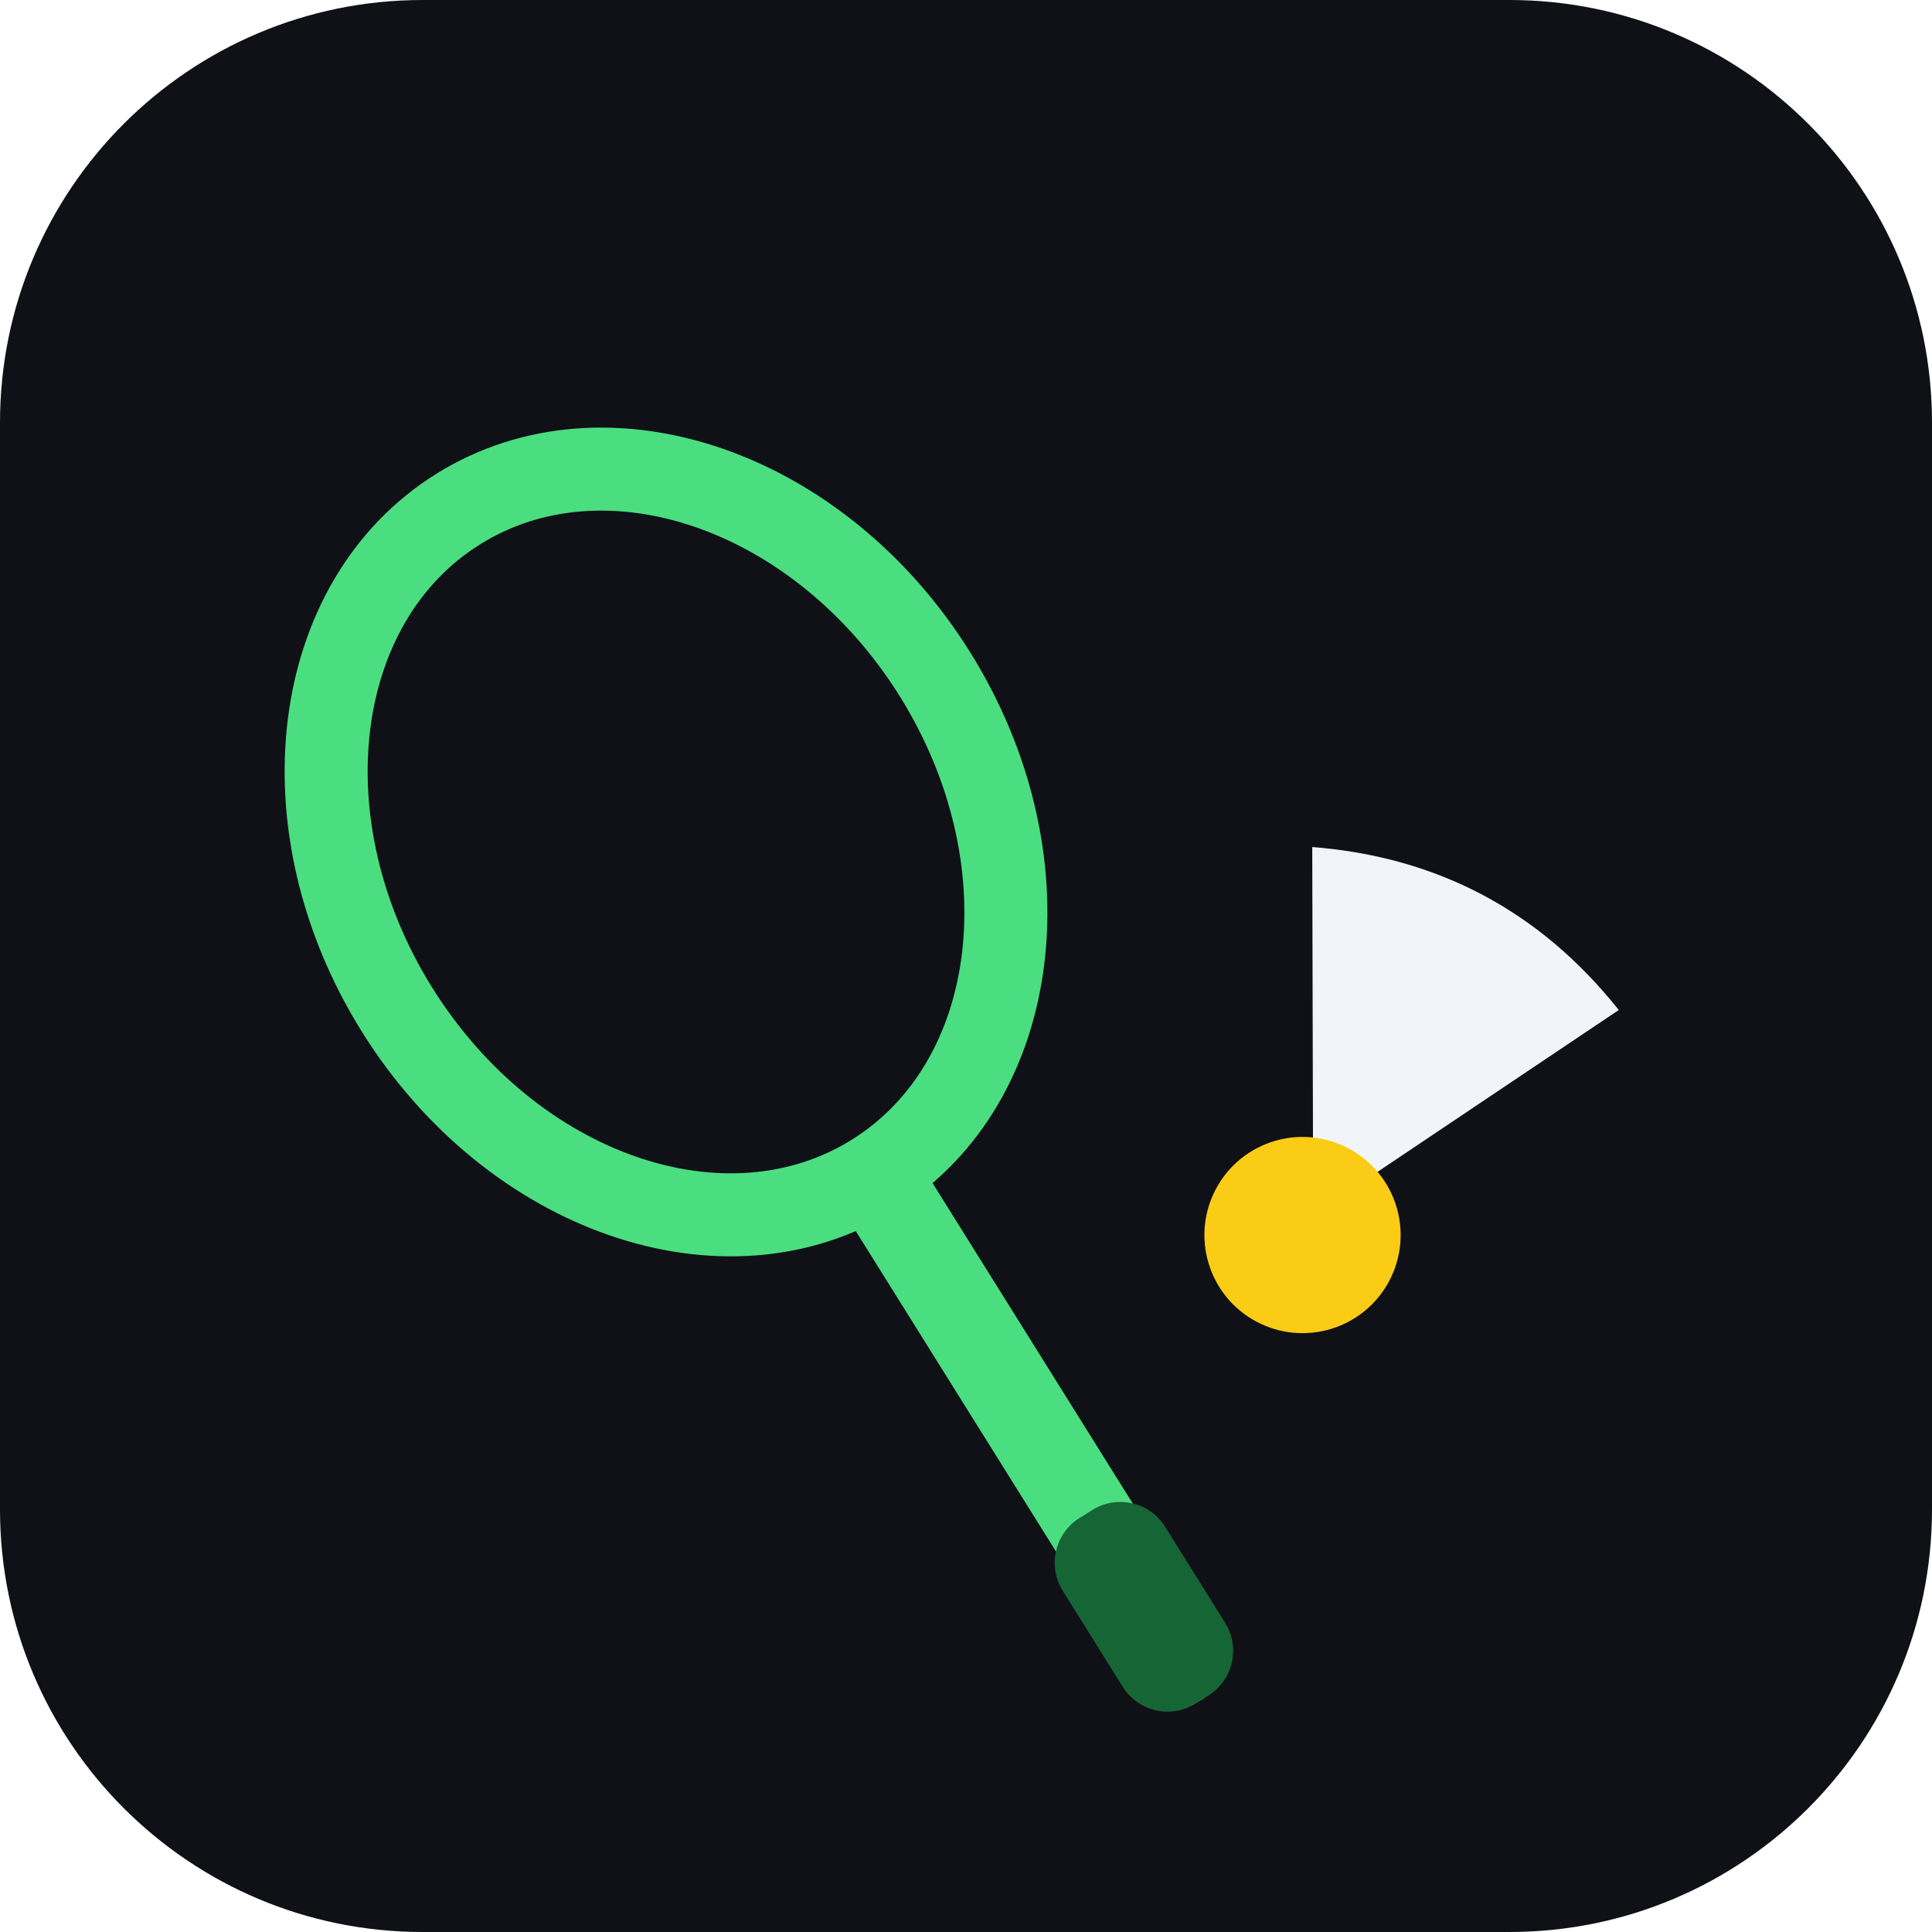
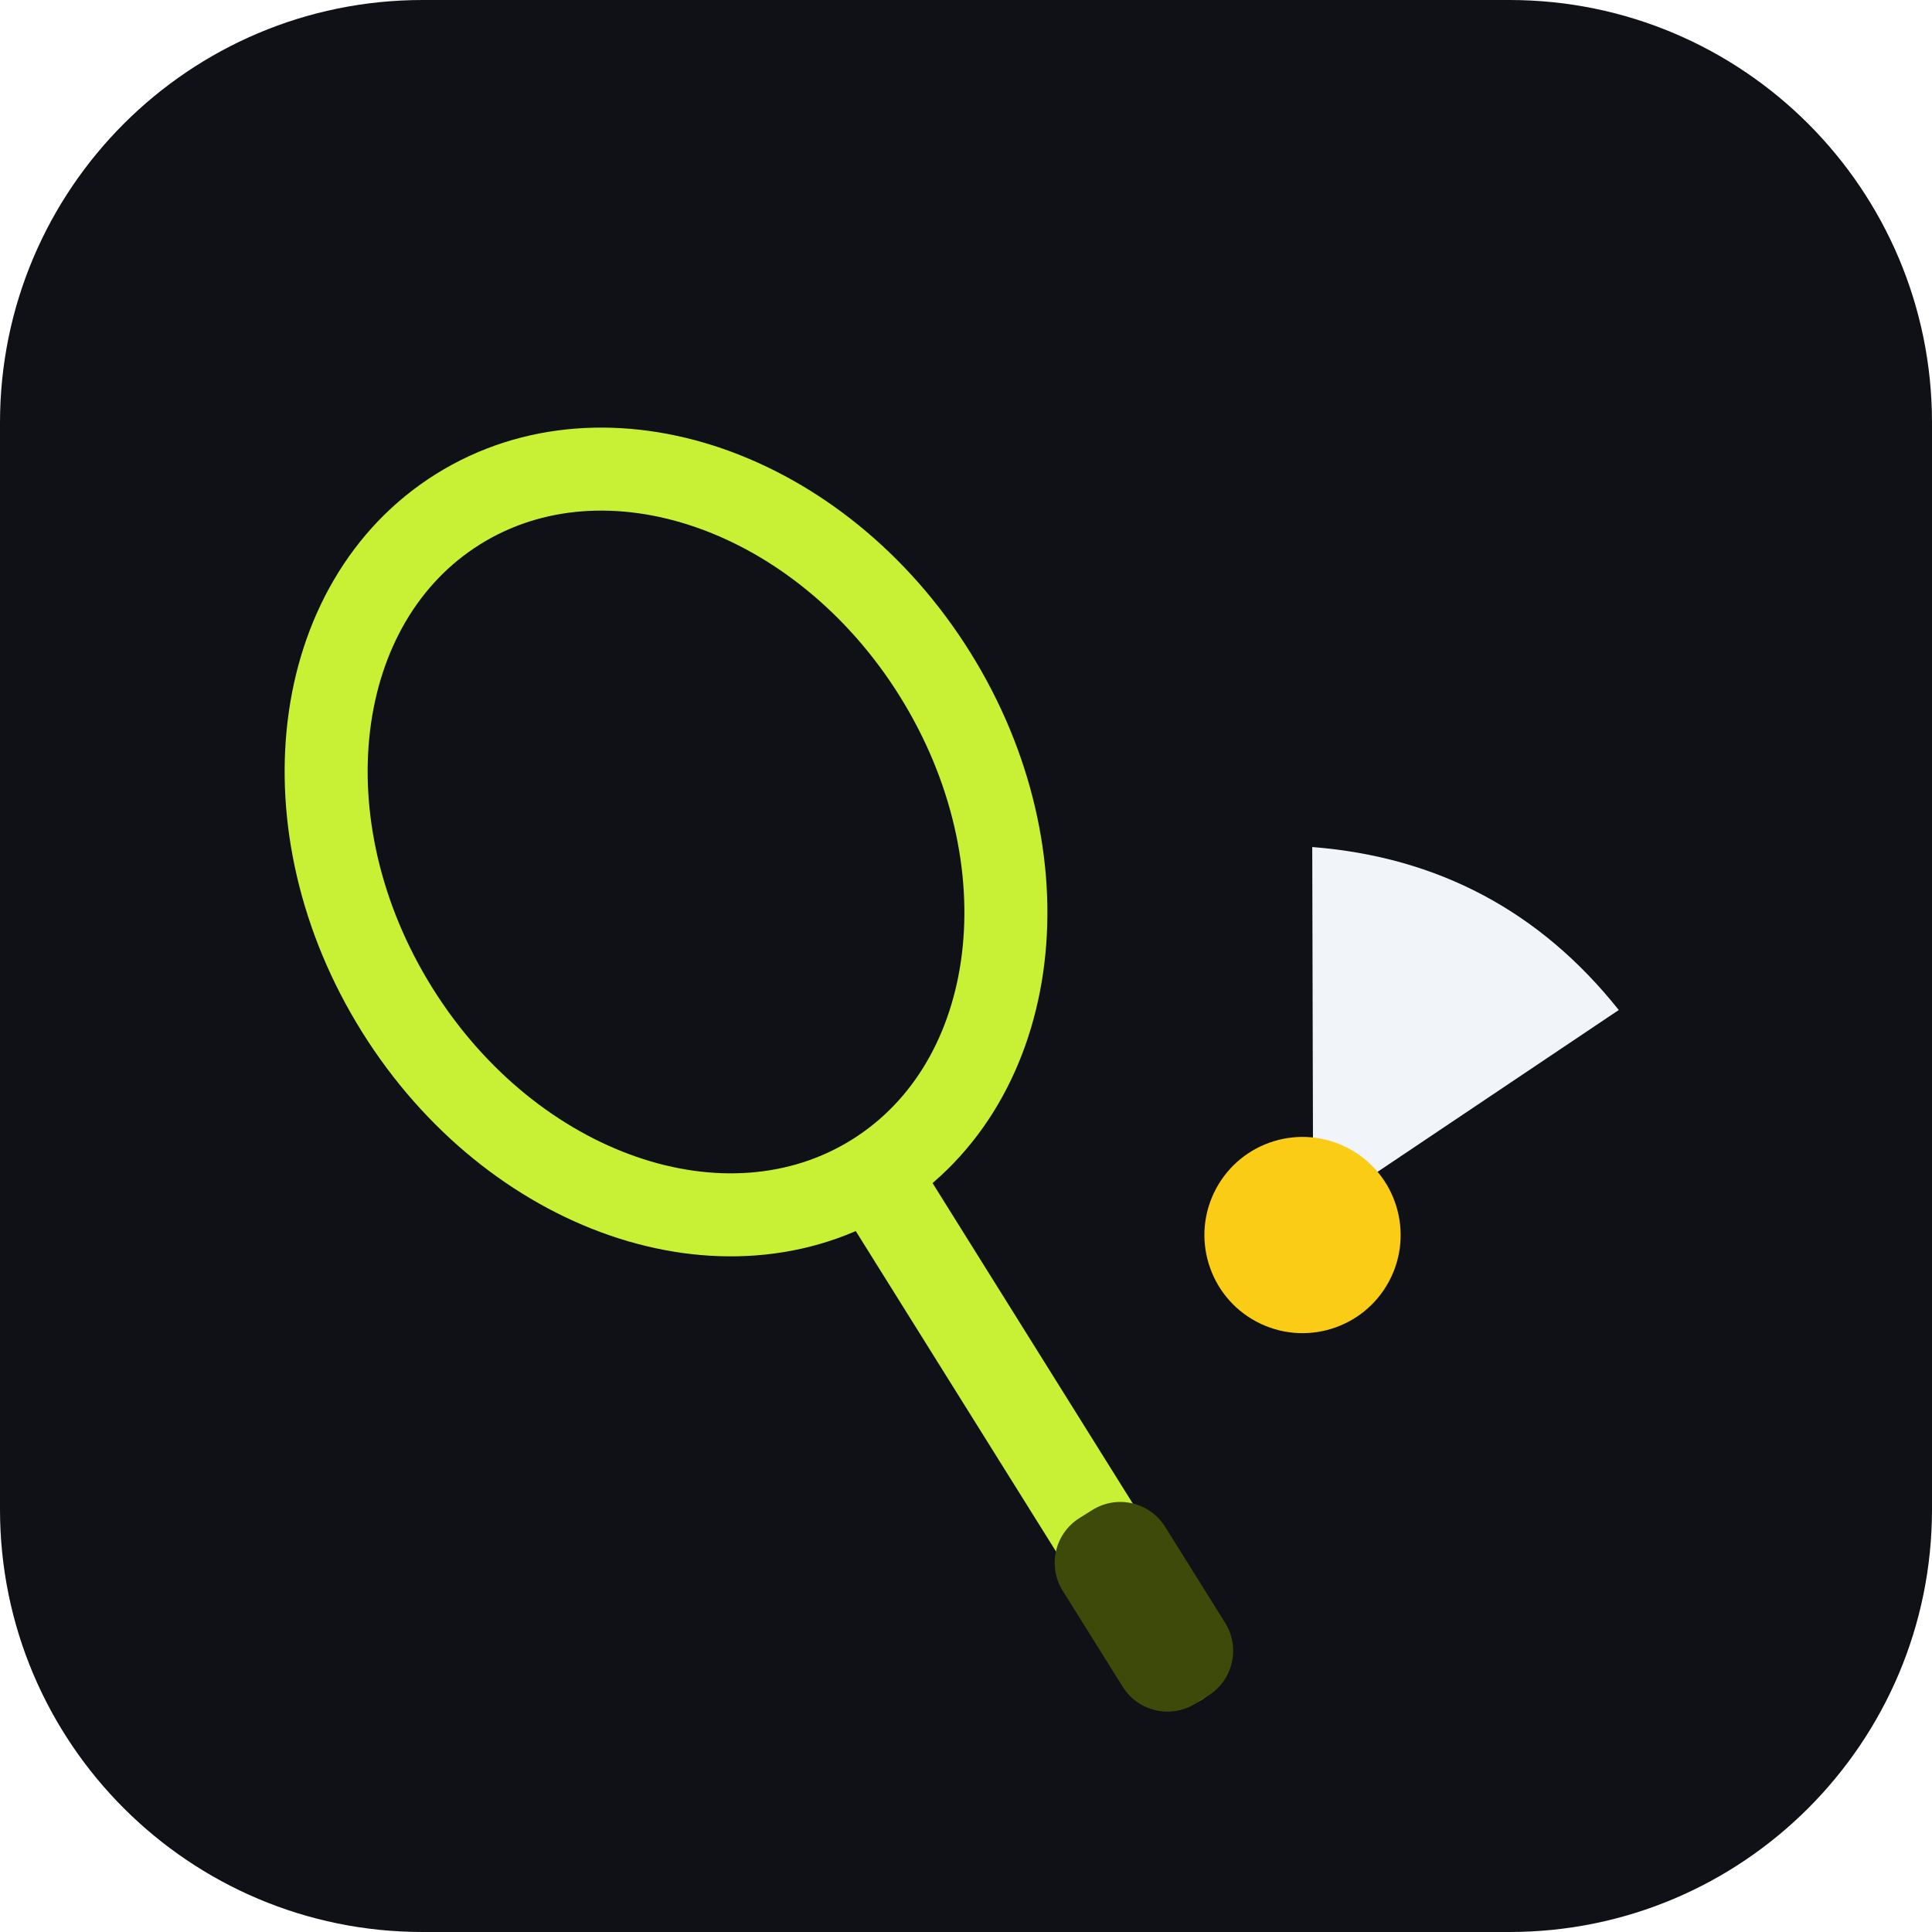
<svg xmlns="http://www.w3.org/2000/svg" width="64" height="64" viewBox="0 0 512 512" fill="none" role="img" aria-label="RacketClub">
  <rect width="512" height="512" rx="112" fill="#0f1117" />
  <g transform="rotate(-32 256 256)">
-     <ellipse cx="206" cy="186" rx="84" ry="104" fill="none" stroke="#4ade80" stroke-width="22" />
-     <rect x="194" y="286" width="24" height="168" rx="12" fill="#4ade80" />
-     <rect x="190" y="396" width="32" height="58" rx="14" fill="#166534" />
+     <ellipse cx="206" cy="186" rx="84" ry="104" fill="none" stroke="#C8F135" stroke-width="22" />
+     <rect x="194" y="286" width="24" height="168" rx="12" fill="#C8F135" />
+     <rect x="190" y="396" width="32" height="58" rx="14" fill="#3d4a0a" />
  </g>
  <g transform="translate(348 322) rotate(28)">
    <path d="M0 0 L-46 -86 Q0 -106 46 -86 Z" fill="#f1f5f9" />
    <circle cx="0" cy="6" r="26" fill="#facc15" />
  </g>
</svg>
